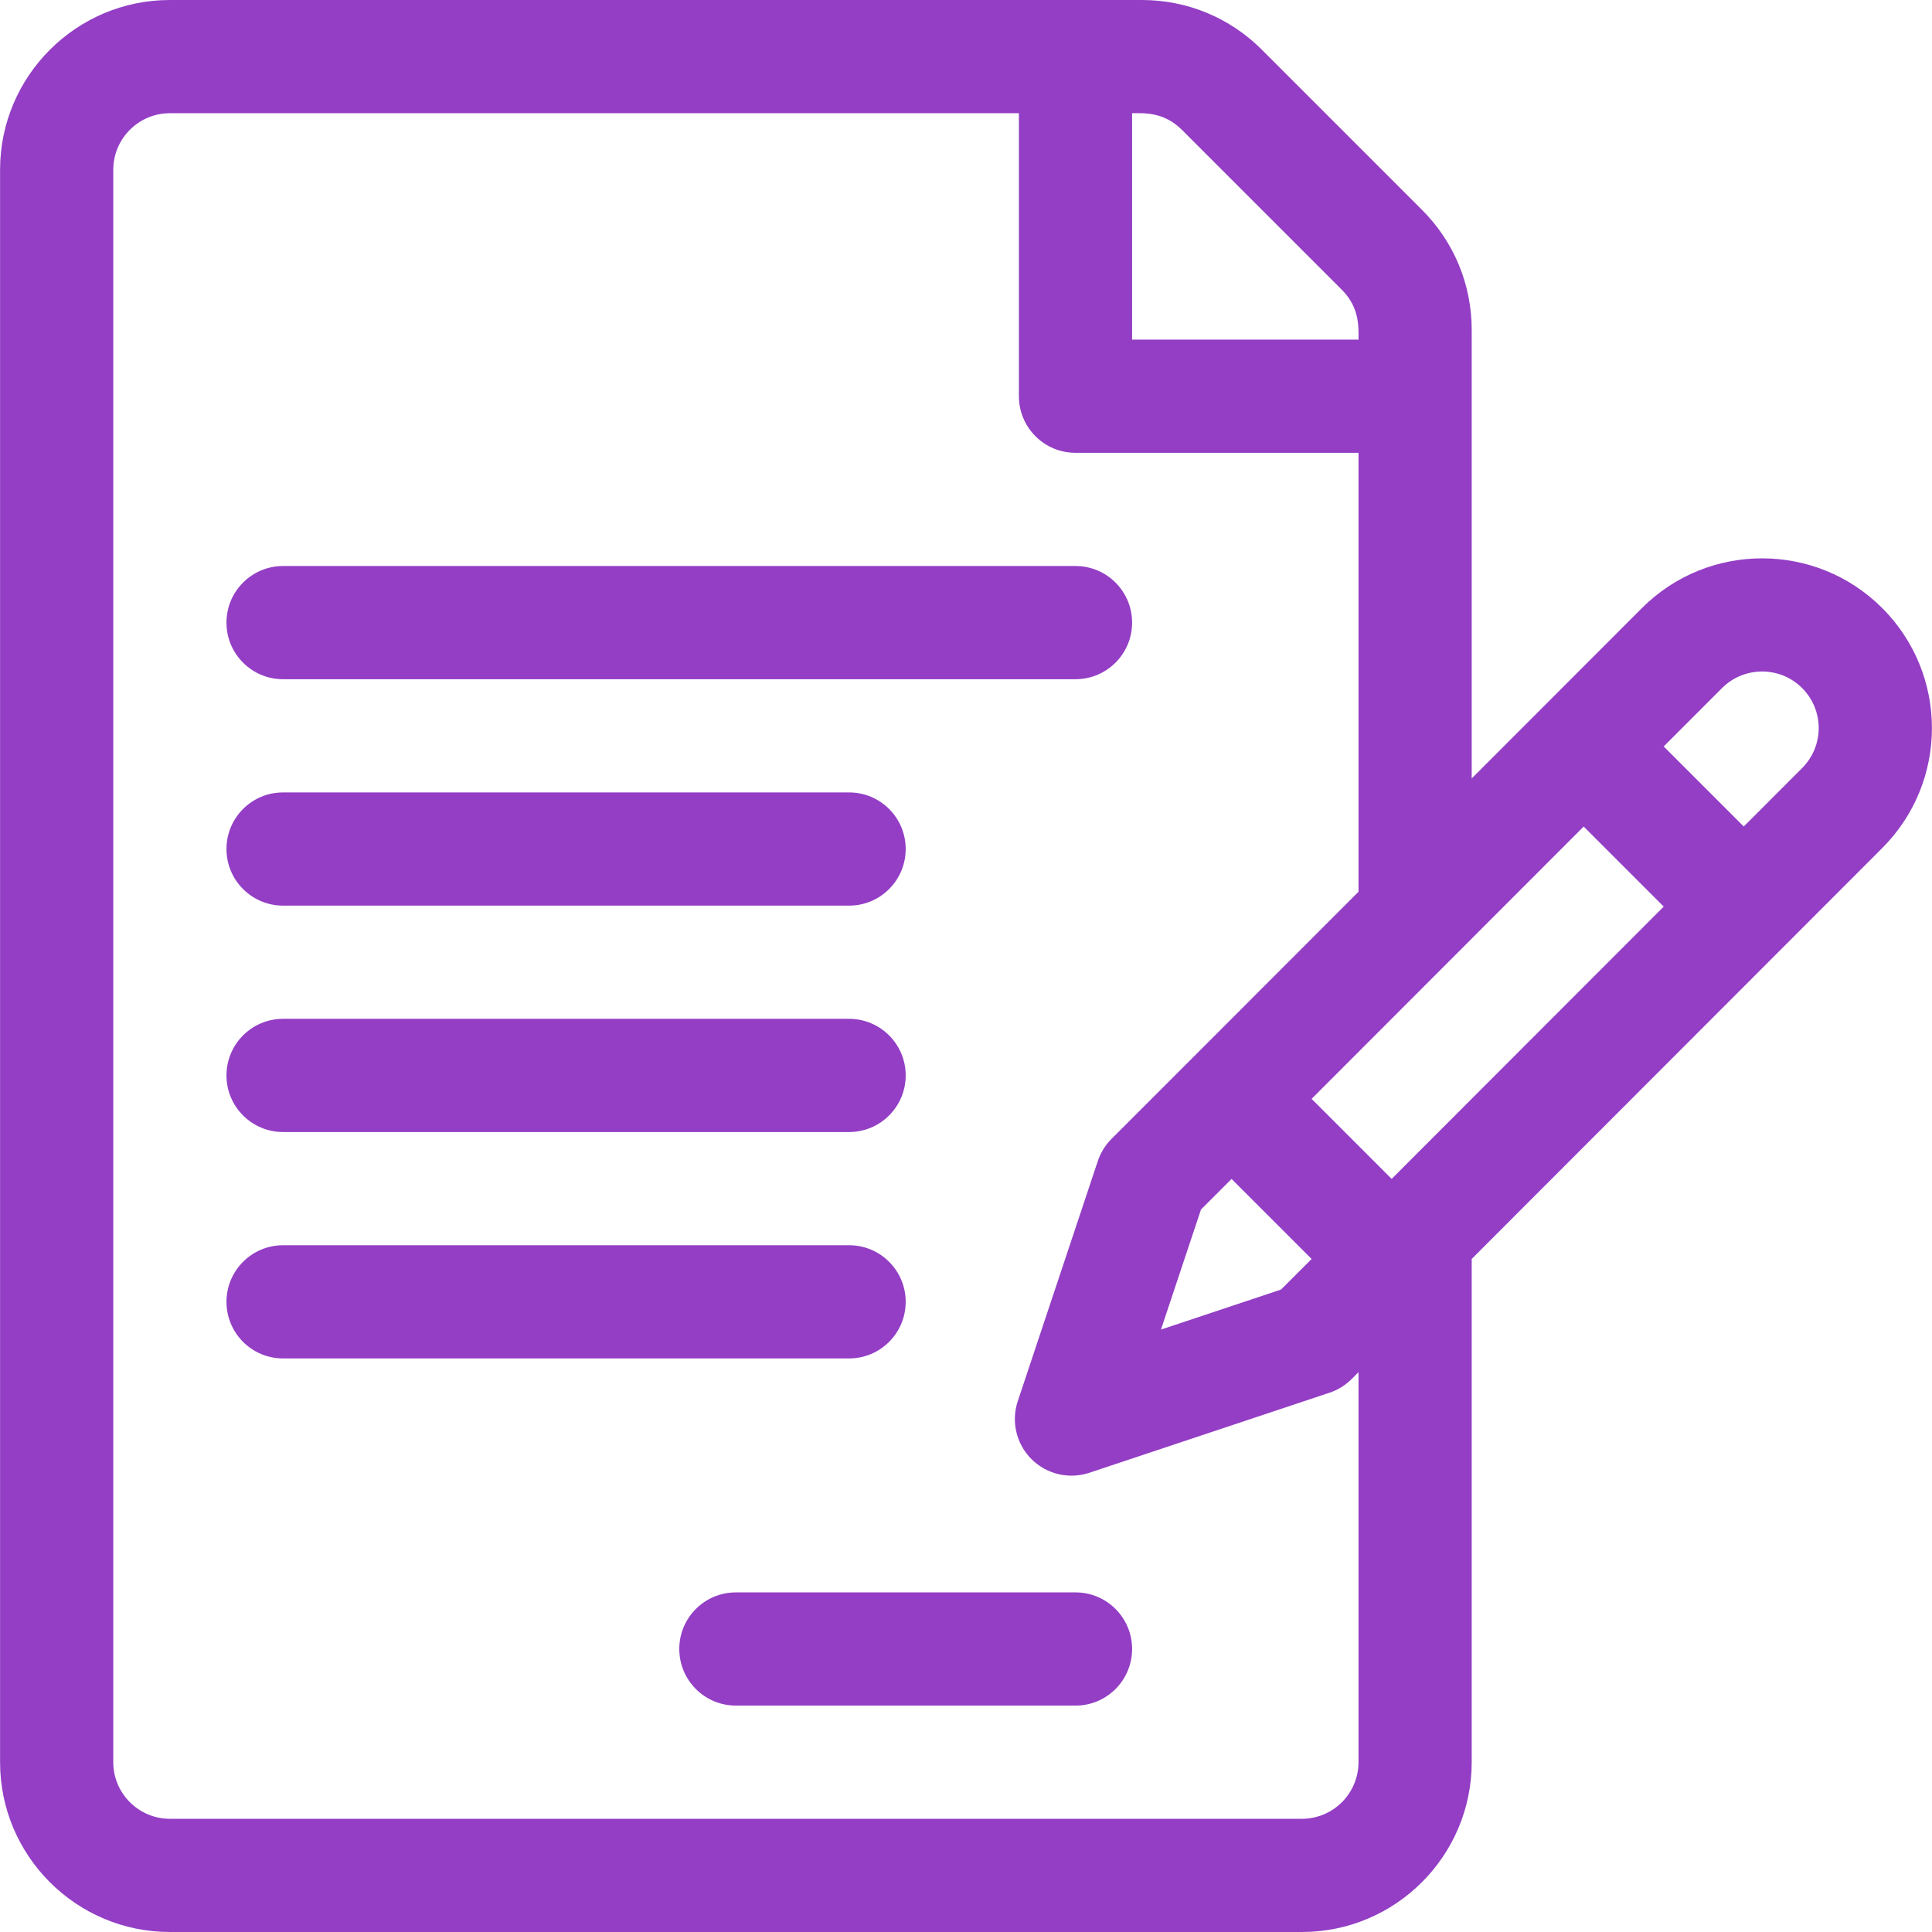
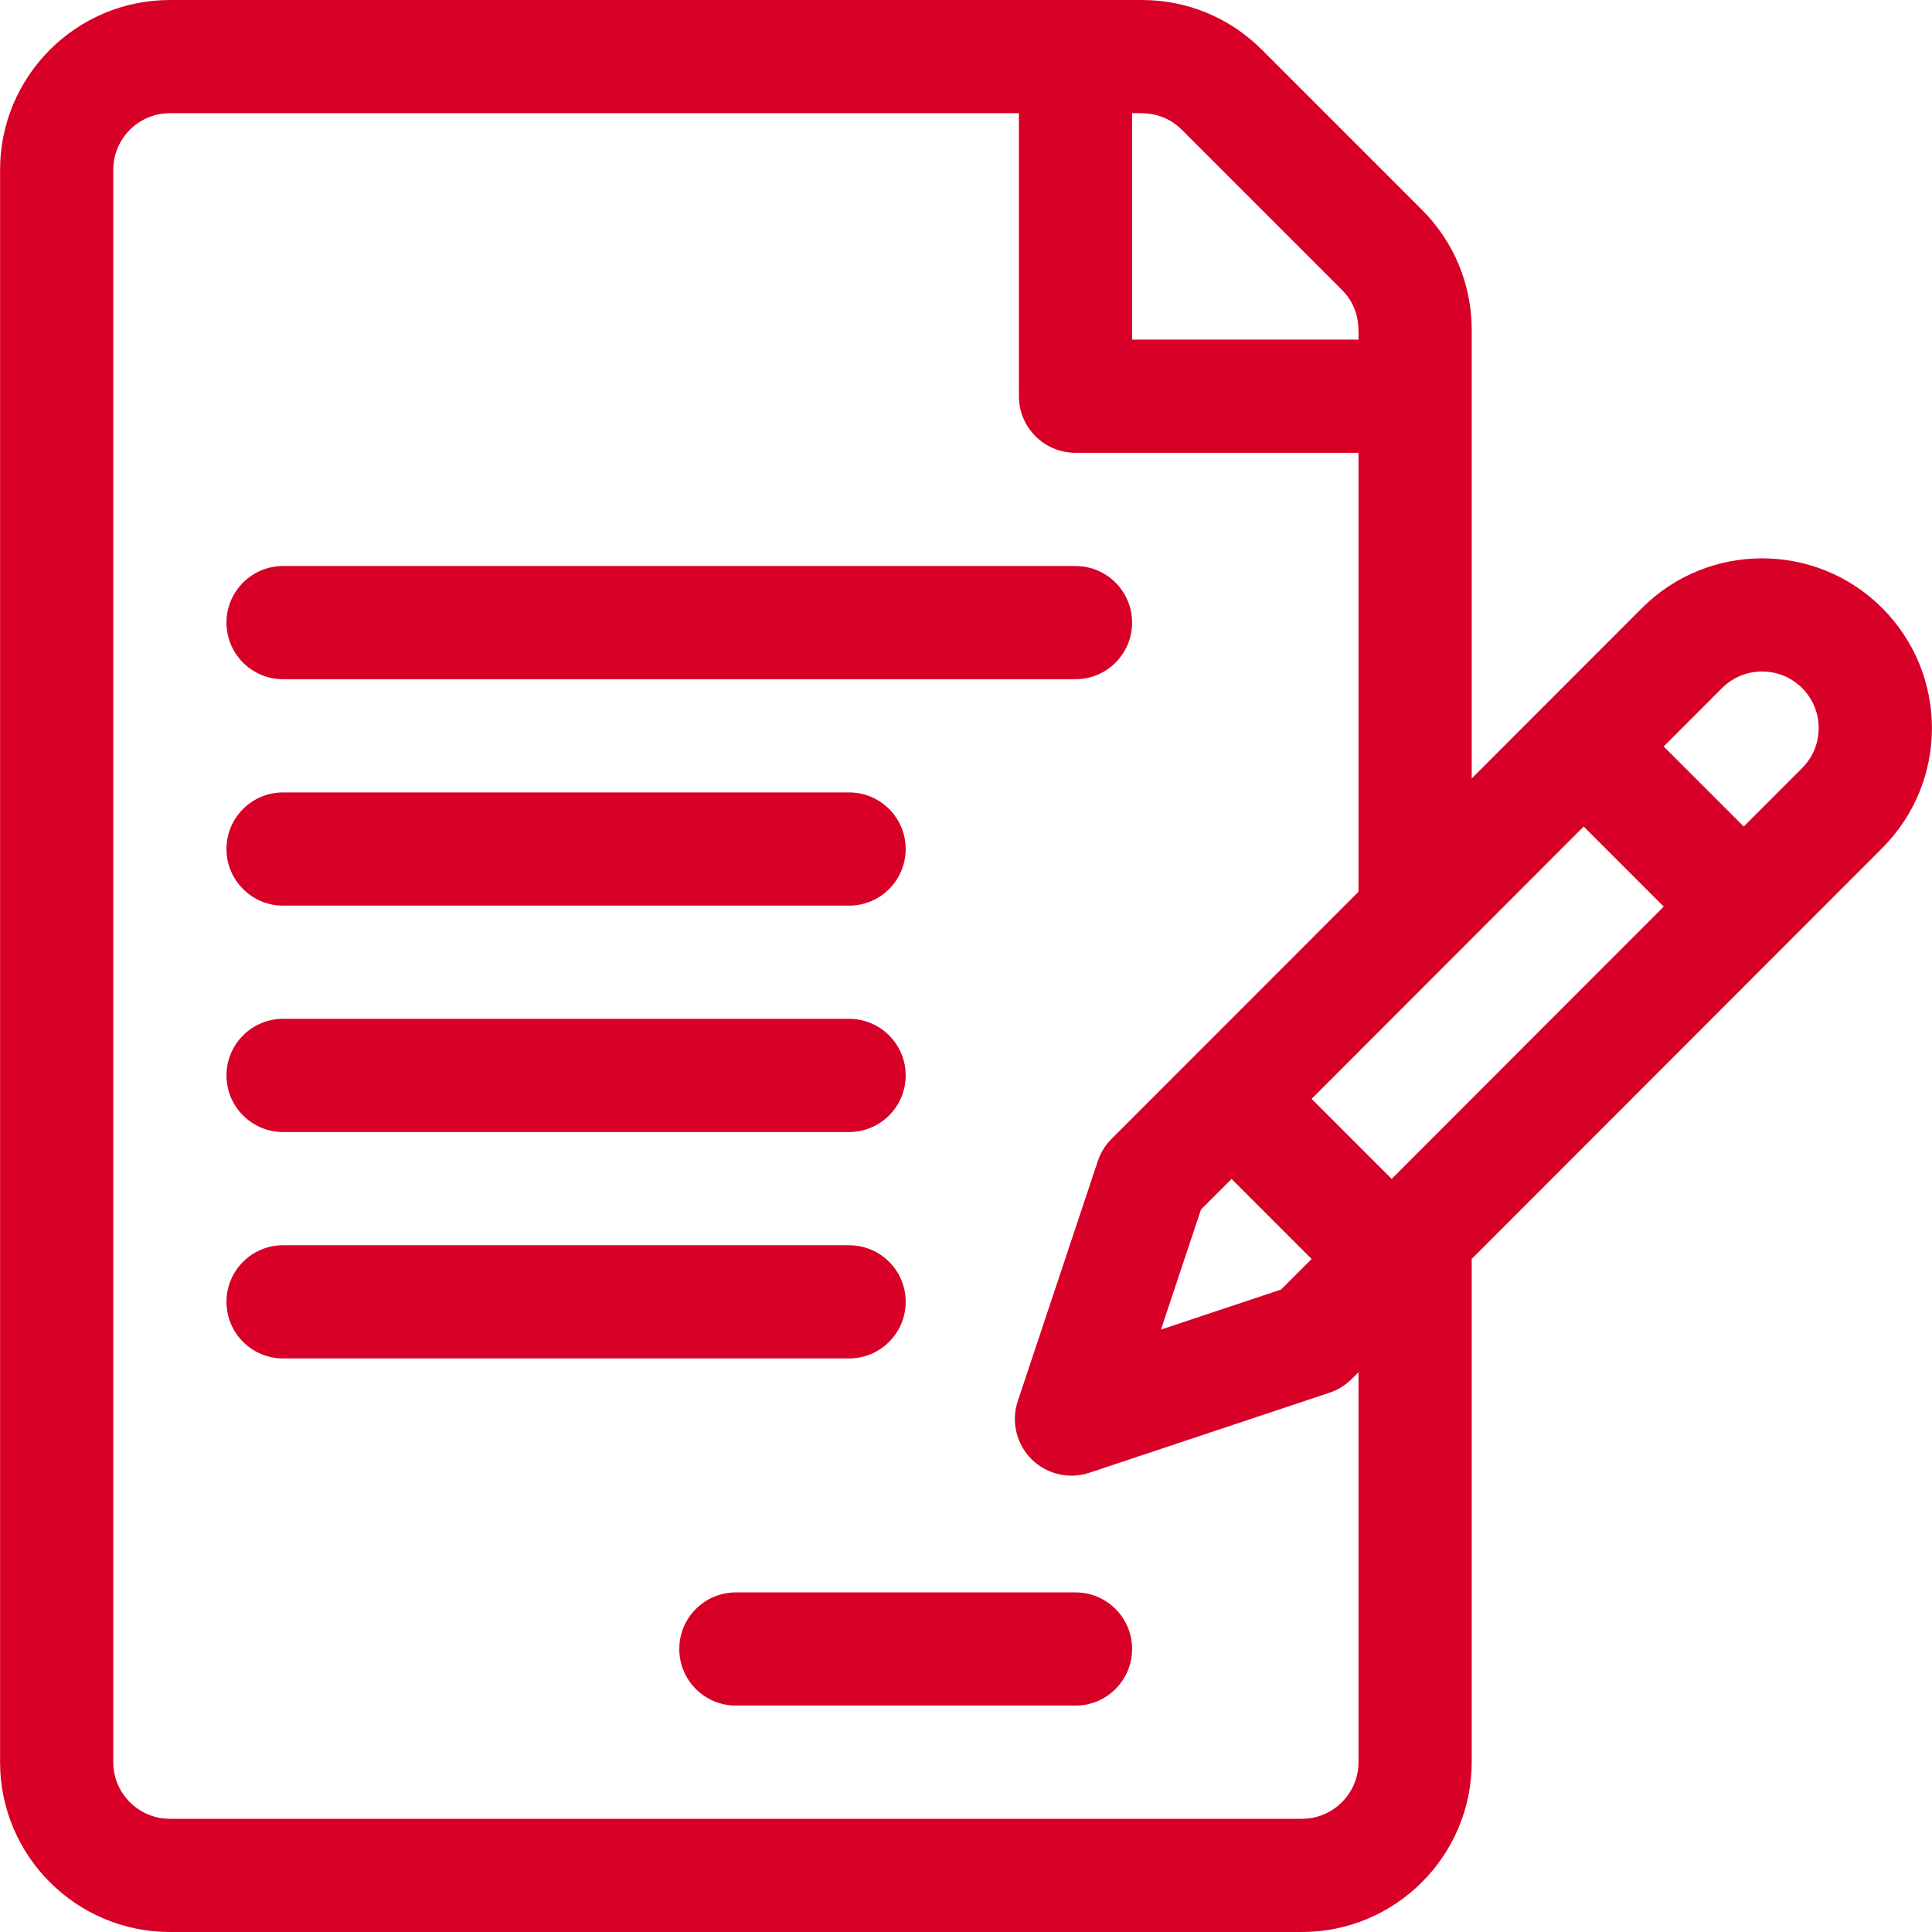
<svg xmlns="http://www.w3.org/2000/svg" version="1.1" id="Capa_1" x="0px" y="0px" viewBox="0 0 512 512" style="enable-background:new 0 0 512 512;" xml:space="preserve" width="512px" height="512px">
  <g>
    <g>
-       <path d="M498.791,161.127c-17.545-17.546-46.094-17.545-63.645,0.004c-5.398,5.403-39.863,39.896-45.128,45.166V87.426    c0-12.02-4.681-23.32-13.181-31.819L334.412,13.18C325.913,4.68,314.612,0,302.592,0H45.018c-24.813,0-45,20.187-45,45v422    c0,24.813,20.187,45,45,45h300c24.813,0,45-20.187,45-45V333.631L498.79,224.767C516.377,207.181,516.381,178.715,498.791,161.127    z M300.019,30c2.834,0,8.295-0.491,13.18,4.393l42.426,42.427c4.76,4.761,4.394,9.978,4.394,13.18h-60V30z M360.018,467    c0,8.271-6.728,15-15,15h-300c-8.271,0-15-6.729-15-15V45c0-8.271,6.729-15,15-15h225v75c0,8.284,6.716,15,15,15h75v116.323    c0,0-44.254,44.292-44.256,44.293l-21.203,21.204c-1.646,1.646-2.888,3.654-3.624,5.863l-21.214,63.64    c-1.797,5.39-0.394,11.333,3.624,15.35c4.023,4.023,9.968,5.419,15.35,3.624l63.64-21.213c2.209-0.736,4.217-1.977,5.863-3.624    l1.82-1.82V467z M326.378,312.427l21.213,21.213l-8.103,8.103l-31.819,10.606l10.606-31.82L326.378,312.427z M368.8,312.422    l-21.213-21.213c11.296-11.305,61.465-61.517,72.105-72.166l21.213,21.213L368.8,312.422z M477.573,203.558l-15.463,15.476    l-21.213-21.213l15.468-15.481c5.852-5.849,15.366-5.848,21.214,0C483.426,188.19,483.457,197.673,477.573,203.558z" fill="#933EC5" />
+       <path d="M498.791,161.127c-17.545-17.546-46.094-17.545-63.645,0.004c-5.398,5.403-39.863,39.896-45.128,45.166V87.426    c0-12.02-4.681-23.32-13.181-31.819L334.412,13.18C325.913,4.68,314.612,0,302.592,0H45.018c-24.813,0-45,20.187-45,45v422    c0,24.813,20.187,45,45,45h300c24.813,0,45-20.187,45-45V333.631L498.79,224.767C516.377,207.181,516.381,178.715,498.791,161.127    z M300.019,30c2.834,0,8.295-0.491,13.18,4.393l42.426,42.427c4.76,4.761,4.394,9.978,4.394,13.18h-60V30z M360.018,467    c0,8.271-6.728,15-15,15h-300c-8.271,0-15-6.729-15-15V45c0-8.271,6.729-15,15-15h225v75c0,8.284,6.716,15,15,15h75v116.323    c0,0-44.254,44.292-44.256,44.293l-21.203,21.204c-1.646,1.646-2.888,3.654-3.624,5.863l-21.214,63.64    c-1.797,5.39-0.394,11.333,3.624,15.35c4.023,4.023,9.968,5.419,15.35,3.624l63.64-21.213c2.209-0.736,4.217-1.977,5.863-3.624    l1.82-1.82V467z M326.378,312.427l21.213,21.213l-8.103,8.103l-31.819,10.606l10.606-31.82L326.378,312.427z M368.8,312.422    l-21.213-21.213c11.296-11.305,61.465-61.517,72.105-72.166l21.213,21.213L368.8,312.422z M477.573,203.558l-15.463,15.476    l-21.213-21.213l15.468-15.481c5.852-5.849,15.366-5.848,21.214,0C483.426,188.19,483.457,197.673,477.573,203.558z" fill="#D80027" />
    </g>
  </g>
  <g>
    <g>
-       <path d="M285.018,150h-210c-8.284,0-15,6.716-15,15s6.716,15,15,15h210c8.284,0,15-6.716,15-15S293.302,150,285.018,150z" fill="#933EC5" />
+       <path d="M285.018,150h-210c-8.284,0-15,6.716-15,15s6.716,15,15,15h210c8.284,0,15-6.716,15-15S293.302,150,285.018,150z" fill="#D80027" />
    </g>
  </g>
  <g>
    <g>
-       <path d="M225.018,210h-150c-8.284,0-15,6.716-15,15s6.716,15,15,15h150c8.284,0,15-6.716,15-15S233.302,210,225.018,210z" fill="#933EC5" />
+       <path d="M225.018,210h-150c-8.284,0-15,6.716-15,15s6.716,15,15,15h150c8.284,0,15-6.716,15-15S233.302,210,225.018,210z" fill="#D80027" />
    </g>
  </g>
  <g>
    <g>
-       <path d="M225.018,270h-150c-8.284,0-15,6.716-15,15s6.716,15,15,15h150c8.284,0,15-6.716,15-15S233.302,270,225.018,270z" fill="#933EC5" />
+       <path d="M225.018,270h-150c-8.284,0-15,6.716-15,15s6.716,15,15,15h150c8.284,0,15-6.716,15-15S233.302,270,225.018,270z" fill="#D80027" />
    </g>
  </g>
  <g>
    <g>
-       <path d="M225.018,330h-150c-8.284,0-15,6.716-15,15s6.716,15,15,15h150c8.284,0,15-6.716,15-15S233.302,330,225.018,330z" fill="#933EC5" />
+       <path d="M225.018,330h-150c-8.284,0-15,6.716-15,15s6.716,15,15,15h150c8.284,0,15-6.716,15-15S233.302,330,225.018,330z" fill="#D80027" />
    </g>
  </g>
  <g>
    <g>
-       <path d="M285.018,422h-90c-8.284,0-15,6.716-15,15s6.716,15,15,15h90c8.284,0,15-6.716,15-15S293.302,422,285.018,422z" fill="#933EC5" />
+       <path d="M285.018,422h-90c-8.284,0-15,6.716-15,15s6.716,15,15,15h90c8.284,0,15-6.716,15-15S293.302,422,285.018,422z" fill="#D80027" />
    </g>
  </g>
  <g>
</g>
  <g>
</g>
  <g>
</g>
  <g>
</g>
  <g>
</g>
  <g>
</g>
  <g>
</g>
  <g>
</g>
  <g>
</g>
  <g>
</g>
  <g>
</g>
  <g>
</g>
  <g>
</g>
  <g>
</g>
  <g>
</g>
</svg>
